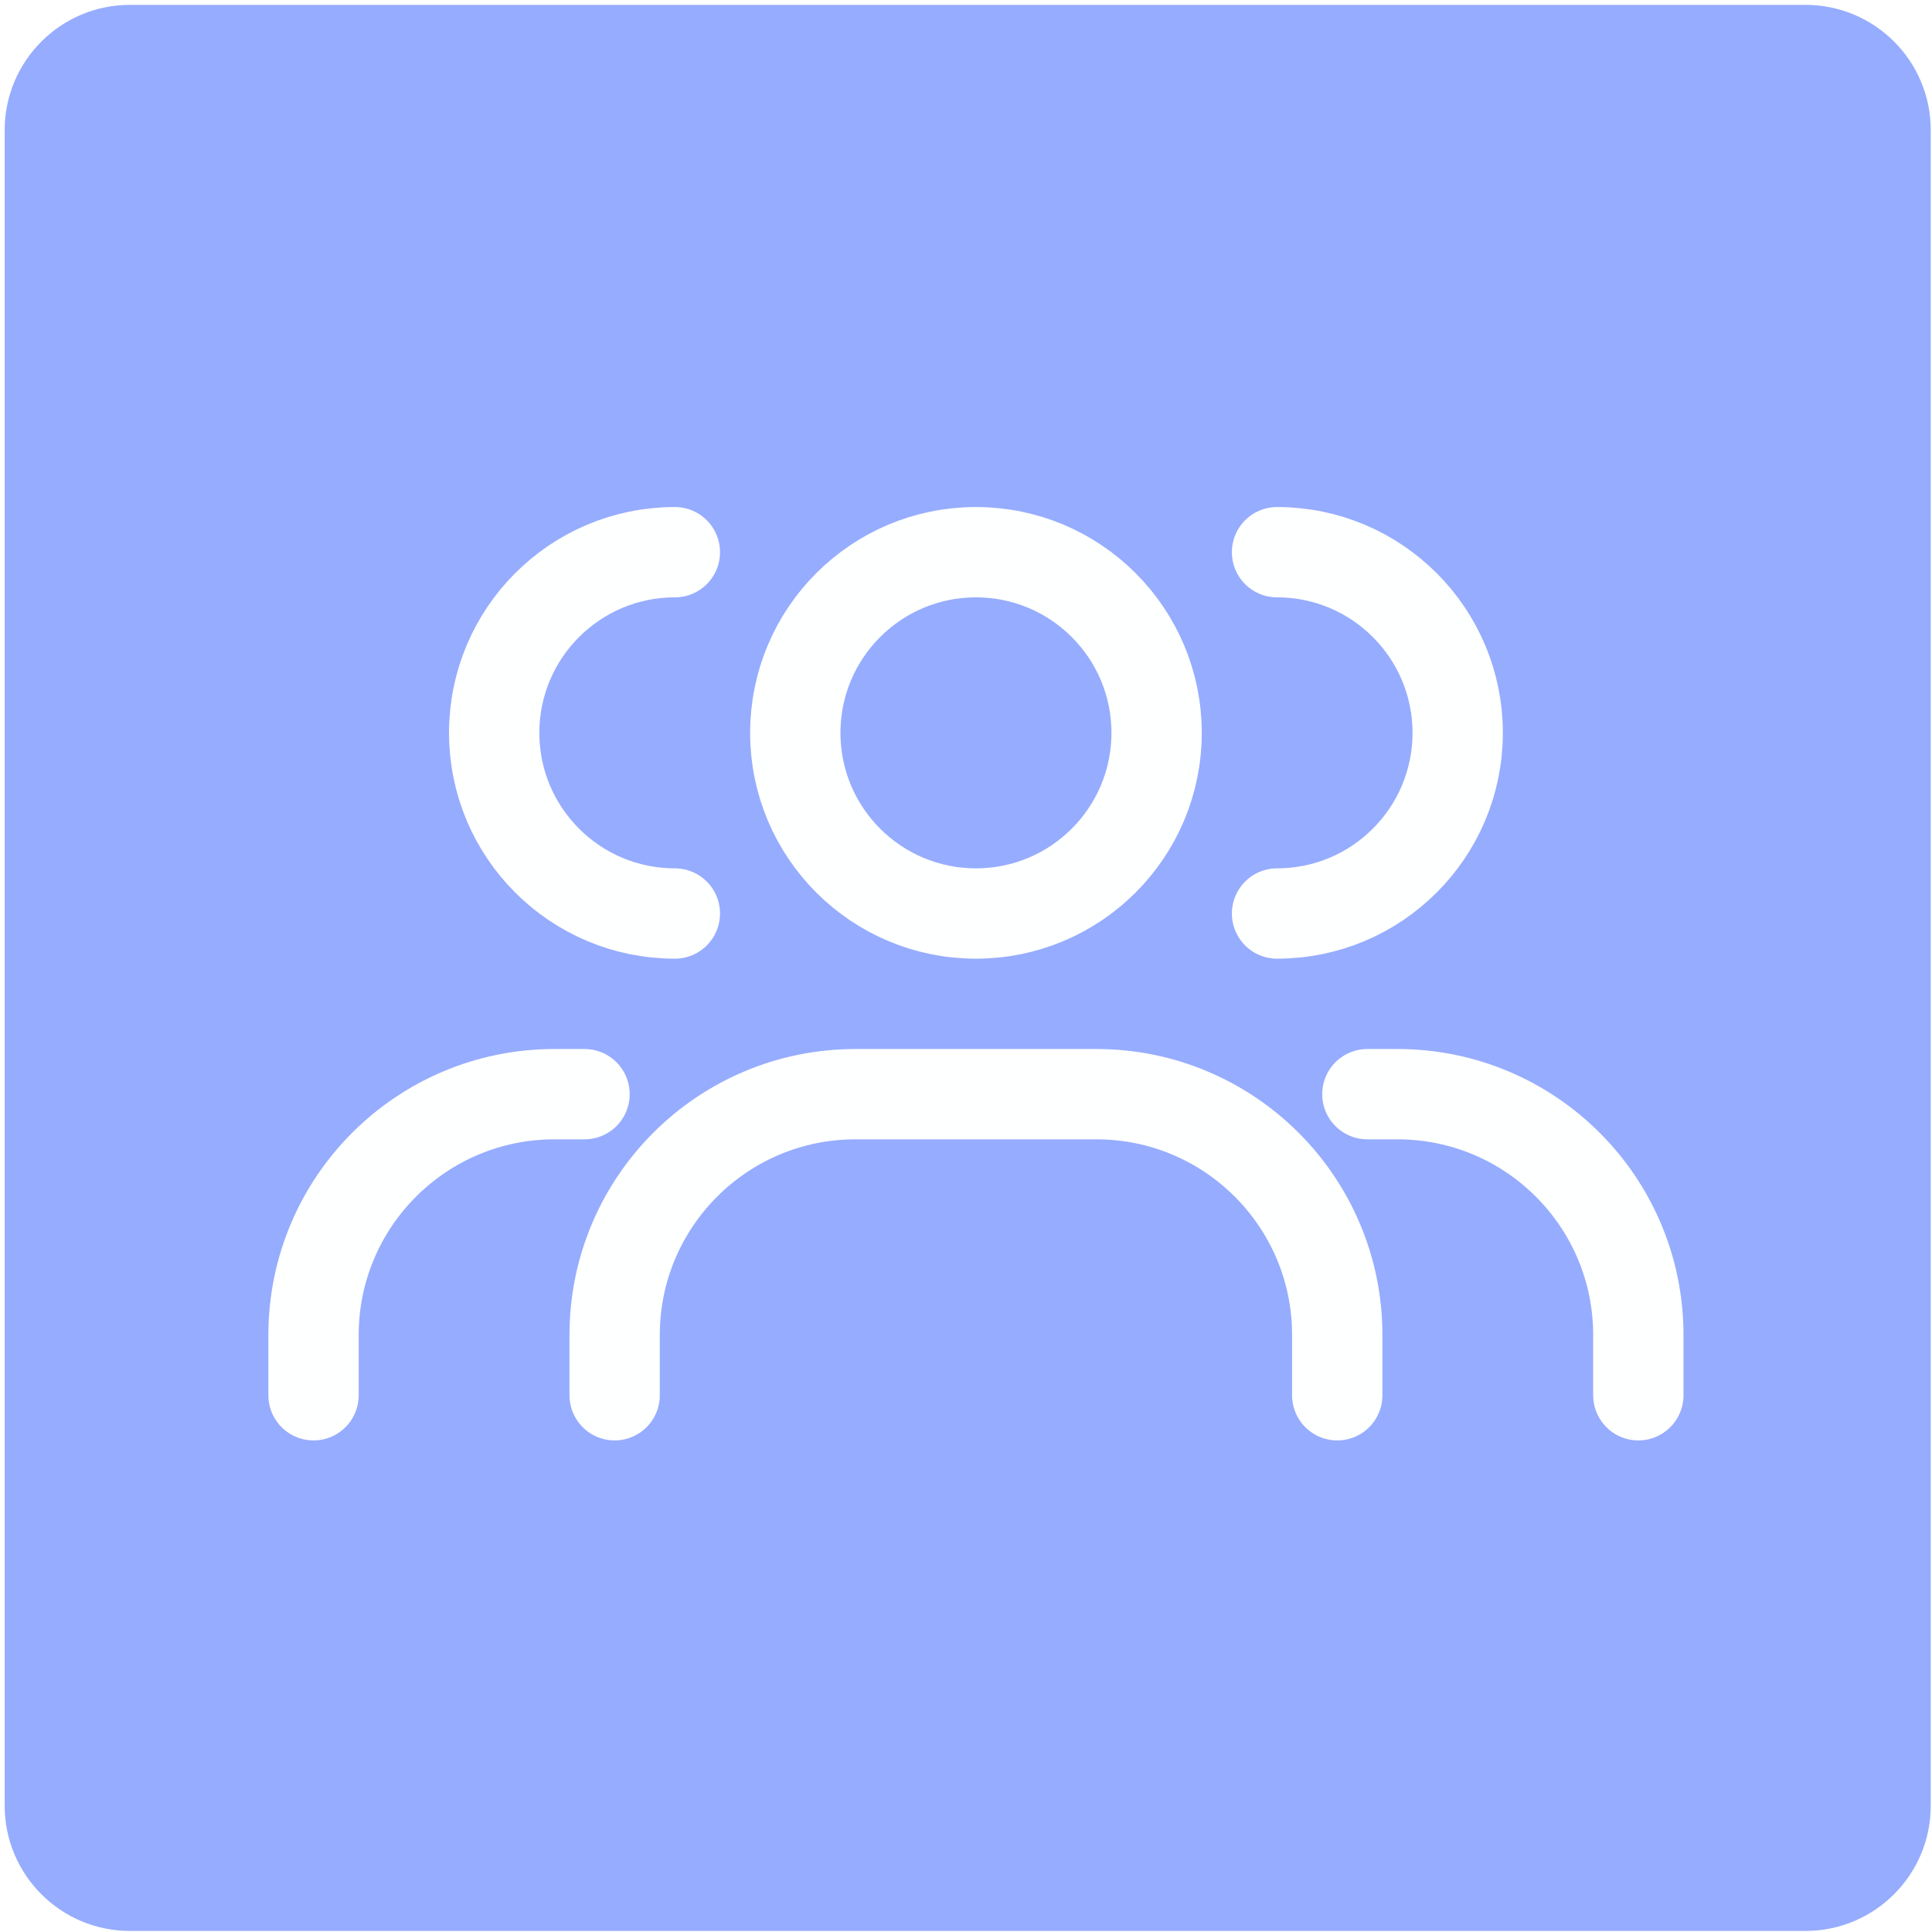
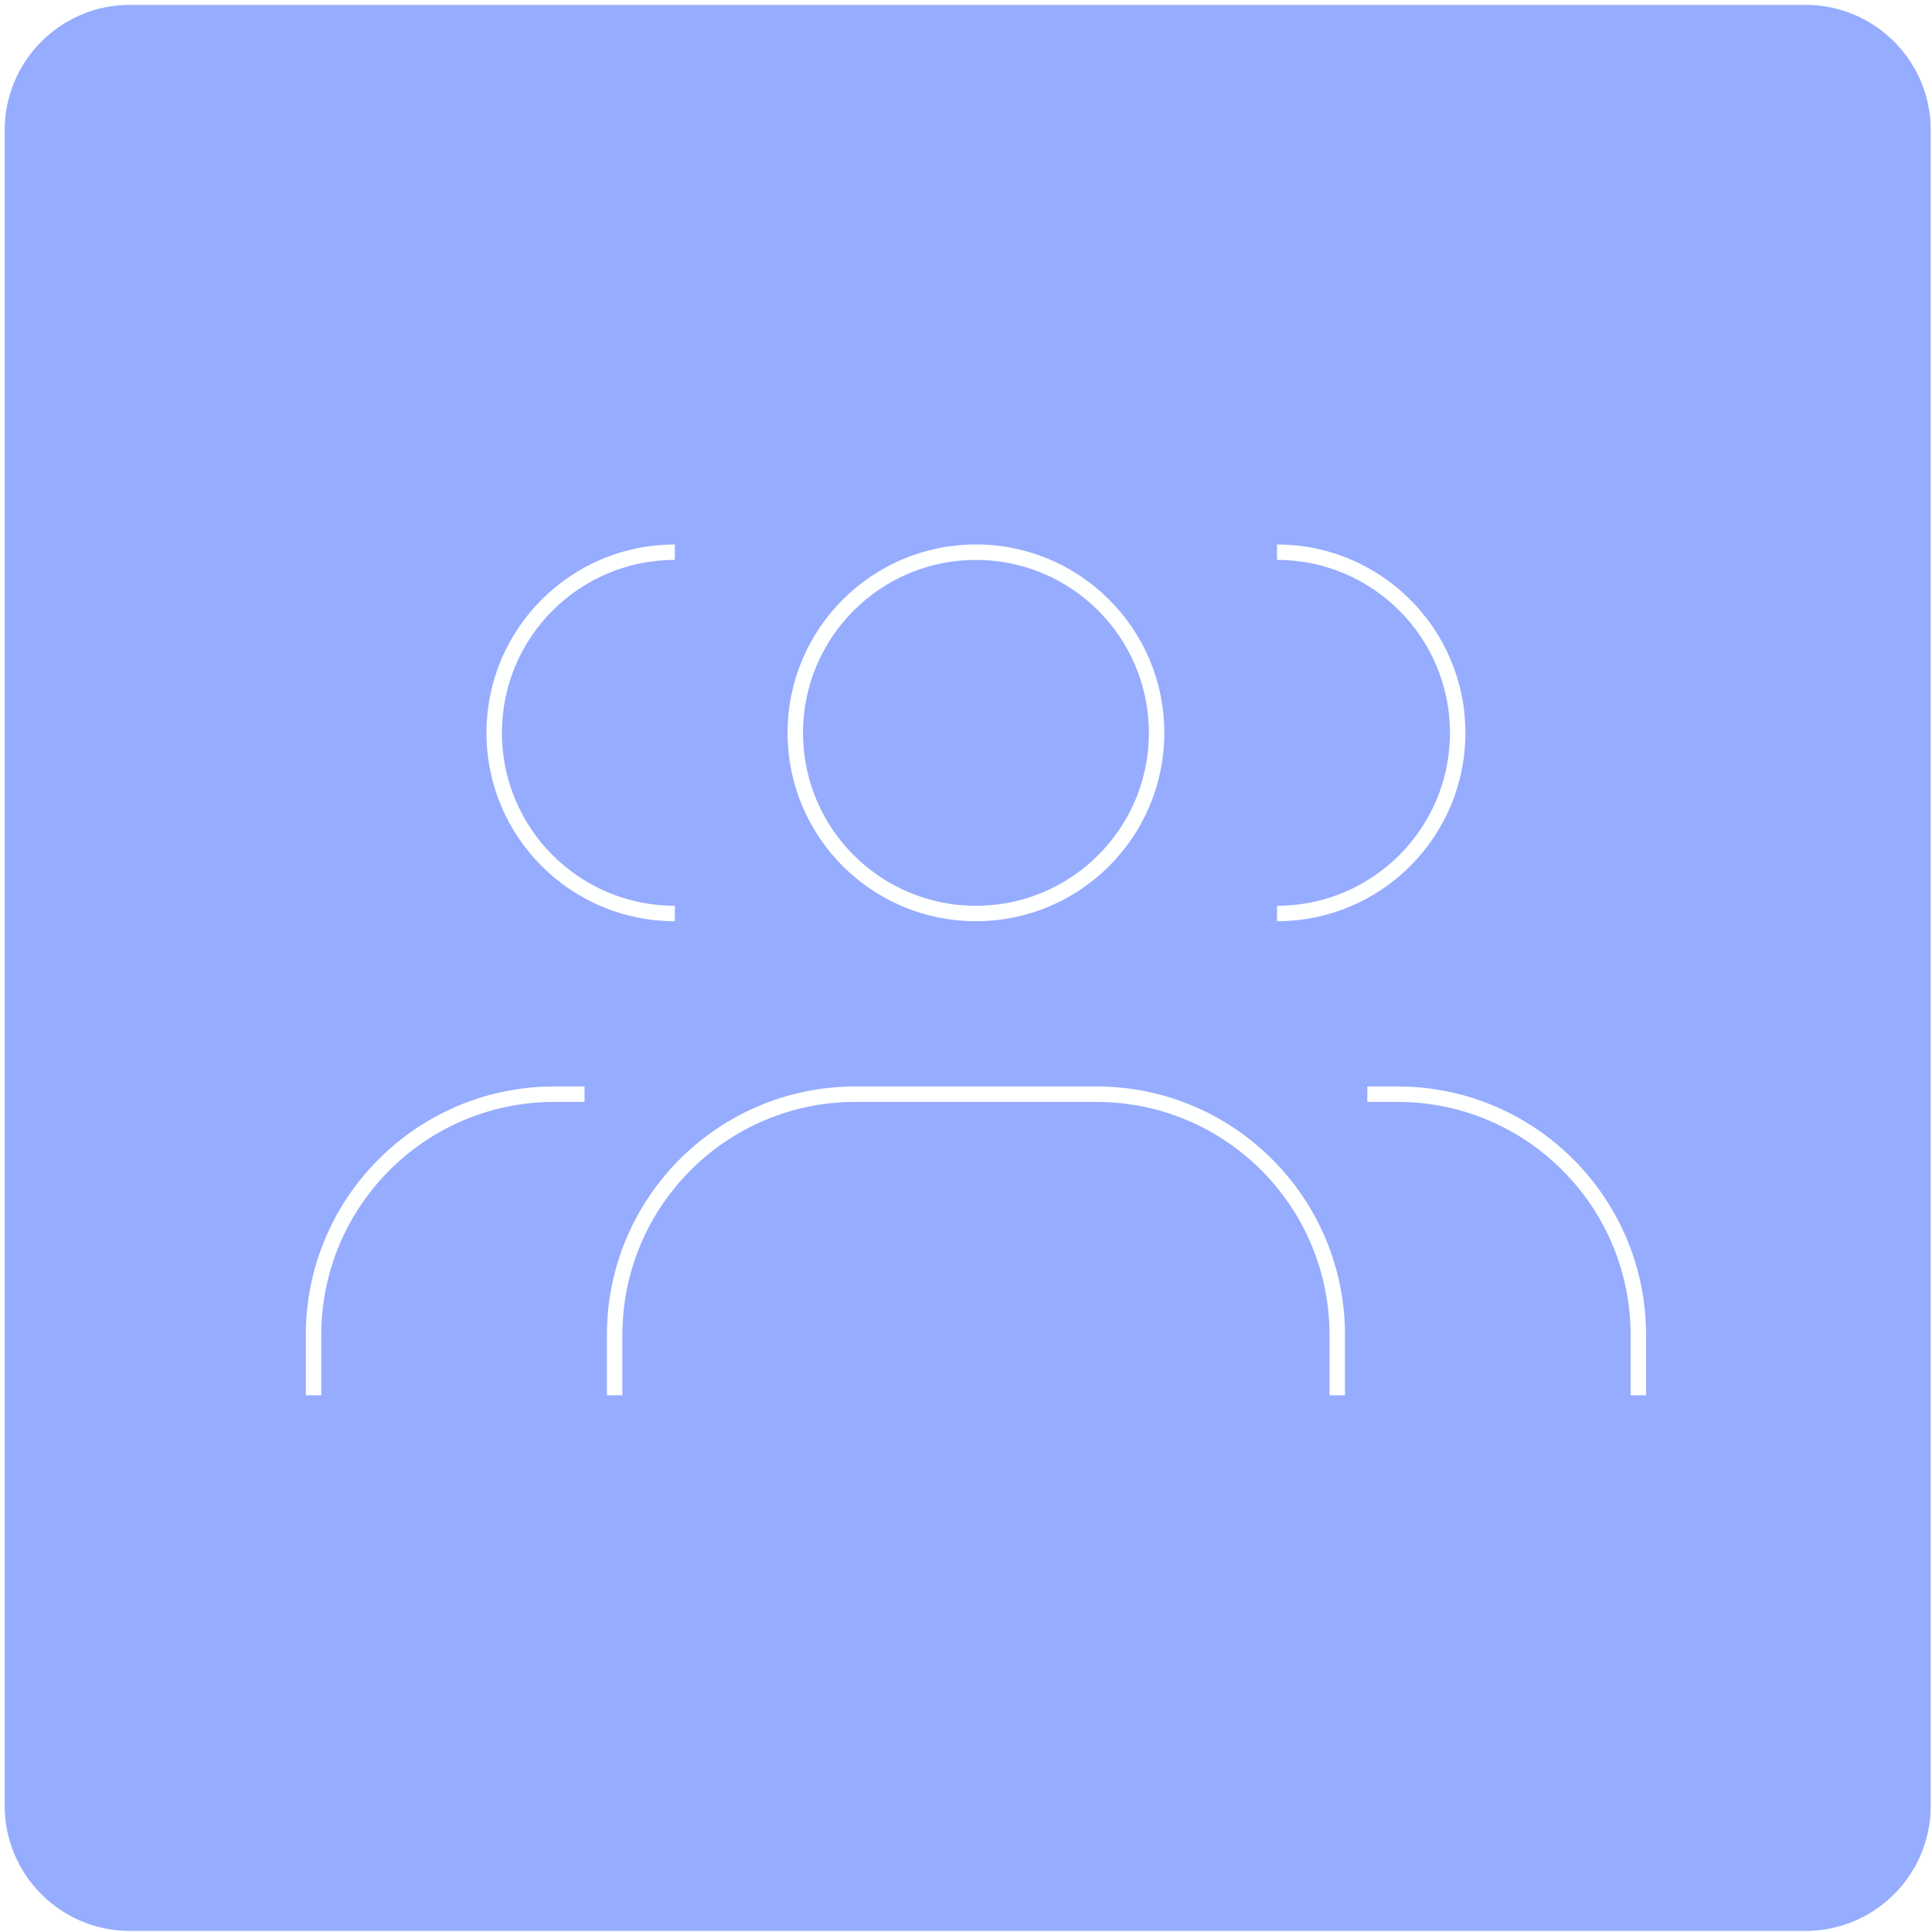
<svg xmlns="http://www.w3.org/2000/svg" width="125" height="125" viewBox="0 0 125 125" fill="none">
  <g filter="url(#filter0_b_143_176)">
    <rect x="0.303" y="0.315" width="124.616" height="124.616" rx="8.105" fill="#96ACFE" />
  </g>
-   <path d="M86.52 90.273V86.377C86.52 77.77 79.543 70.793 70.936 70.793H55.351C46.744 70.793 39.767 77.77 39.767 86.377V90.273M106 90.273V86.377C106 77.77 99.023 70.793 90.416 70.793H88.468M20.286 90.273V86.377C20.286 77.77 27.264 70.793 35.87 70.793H37.819M82.624 59.104C89.079 59.104 94.312 53.871 94.312 47.416C94.312 40.961 89.079 35.727 82.624 35.727M43.663 59.104C37.208 59.104 31.974 53.871 31.974 47.416C31.974 40.961 37.208 35.727 43.663 35.727M74.832 47.416C74.832 53.871 69.599 59.104 63.143 59.104C56.688 59.104 51.455 53.871 51.455 47.416C51.455 40.961 56.688 35.727 63.143 35.727C69.599 35.727 74.832 40.961 74.832 47.416Z" stroke="#FEFFFF" stroke-width="5.844" stroke-linecap="round" stroke-linejoin="round" />
+   <path d="M86.52 90.273V86.377C86.52 77.77 79.543 70.793 70.936 70.793H55.351C46.744 70.793 39.767 77.77 39.767 86.377V90.273M106 90.273V86.377C106 77.77 99.023 70.793 90.416 70.793H88.468M20.286 90.273V86.377C20.286 77.77 27.264 70.793 35.87 70.793H37.819M82.624 59.104C89.079 59.104 94.312 53.871 94.312 47.416C94.312 40.961 89.079 35.727 82.624 35.727M43.663 59.104C37.208 59.104 31.974 53.871 31.974 47.416C31.974 40.961 37.208 35.727 43.663 35.727M74.832 47.416C74.832 53.871 69.599 59.104 63.143 59.104C56.688 59.104 51.455 53.871 51.455 47.416C51.455 40.961 56.688 35.727 63.143 35.727C69.599 35.727 74.832 40.961 74.832 47.416Z" stroke="#FEFFFF" strokeWidth="5.844" strokeLinecap="round" strokeLinejoin="round" />
  <defs>
    <filter id="filter0_b_143_176" x="-0.486" y="-0.474" width="126.194" height="126.195" filterUnits="userSpaceOnUse" color-interpolation-filters="sRGB">
      <feFlood flood-opacity="0" result="BackgroundImageFix" />
      <feGaussianBlur in="BackgroundImage" stdDeviation="0.395" />
      <feComposite in2="SourceAlpha" operator="in" result="effect1_backgroundBlur_143_176" />
      <feBlend mode="normal" in="SourceGraphic" in2="effect1_backgroundBlur_143_176" result="shape" />
    </filter>
  </defs>
</svg>
